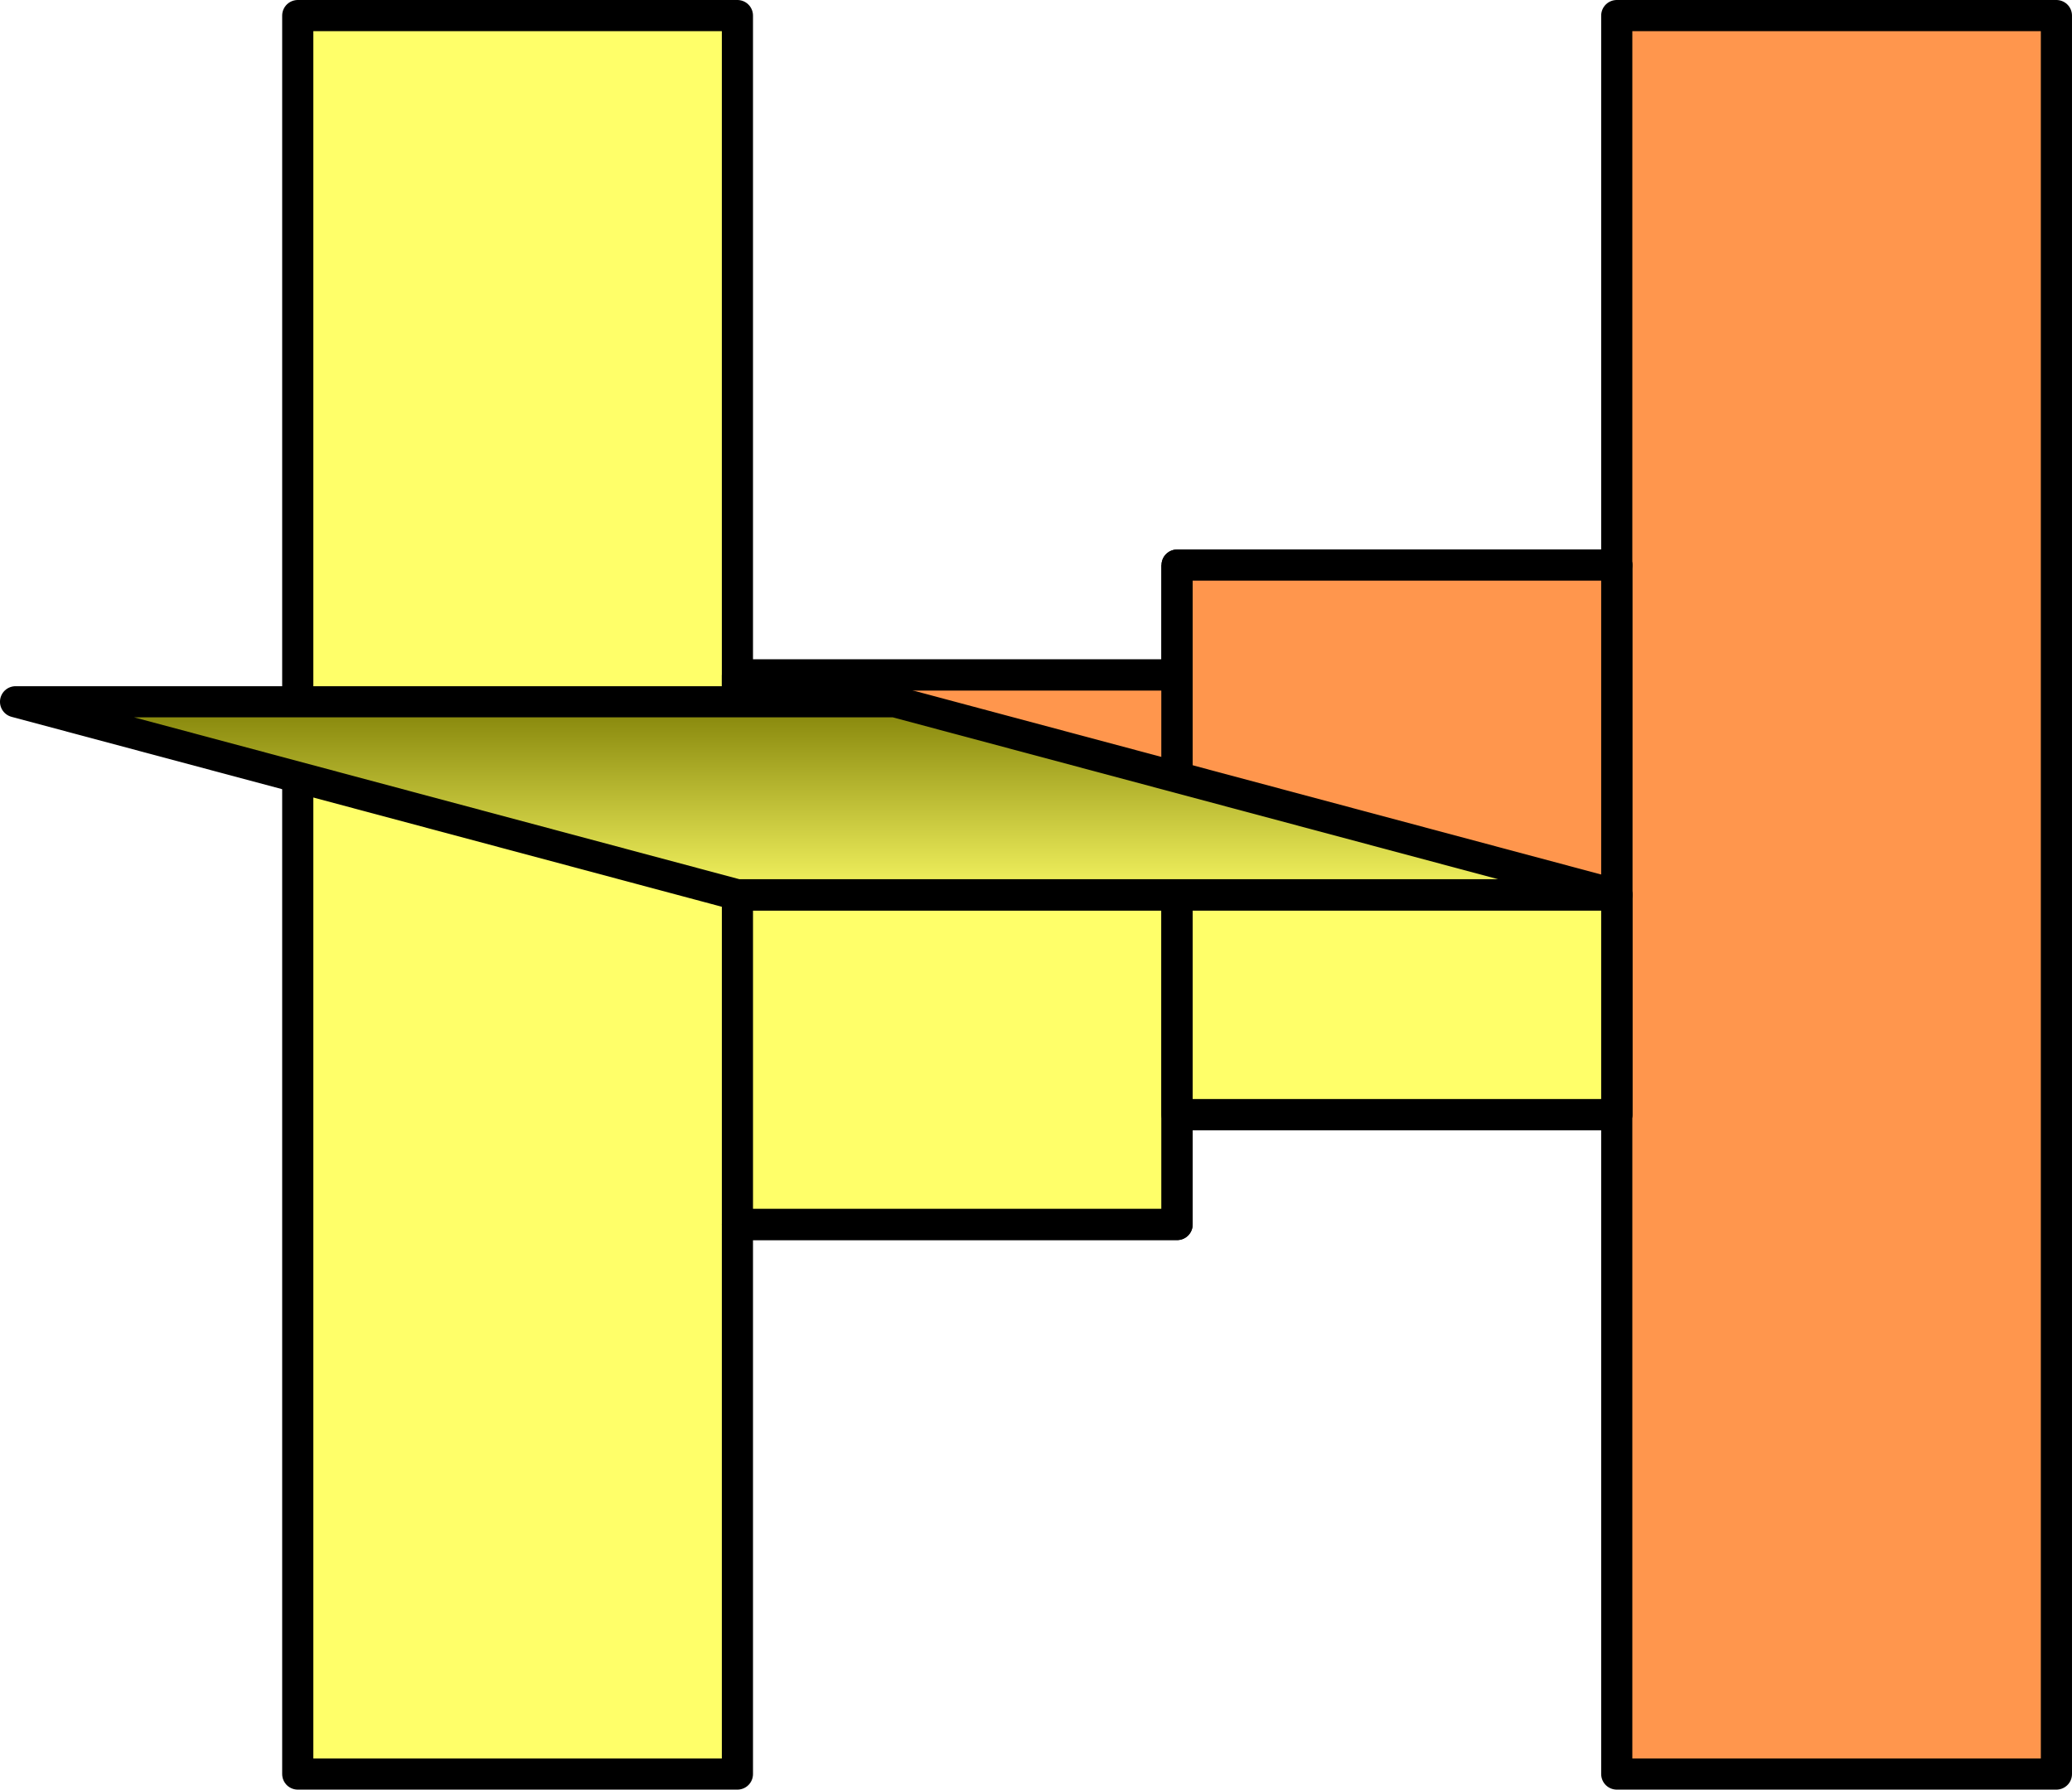
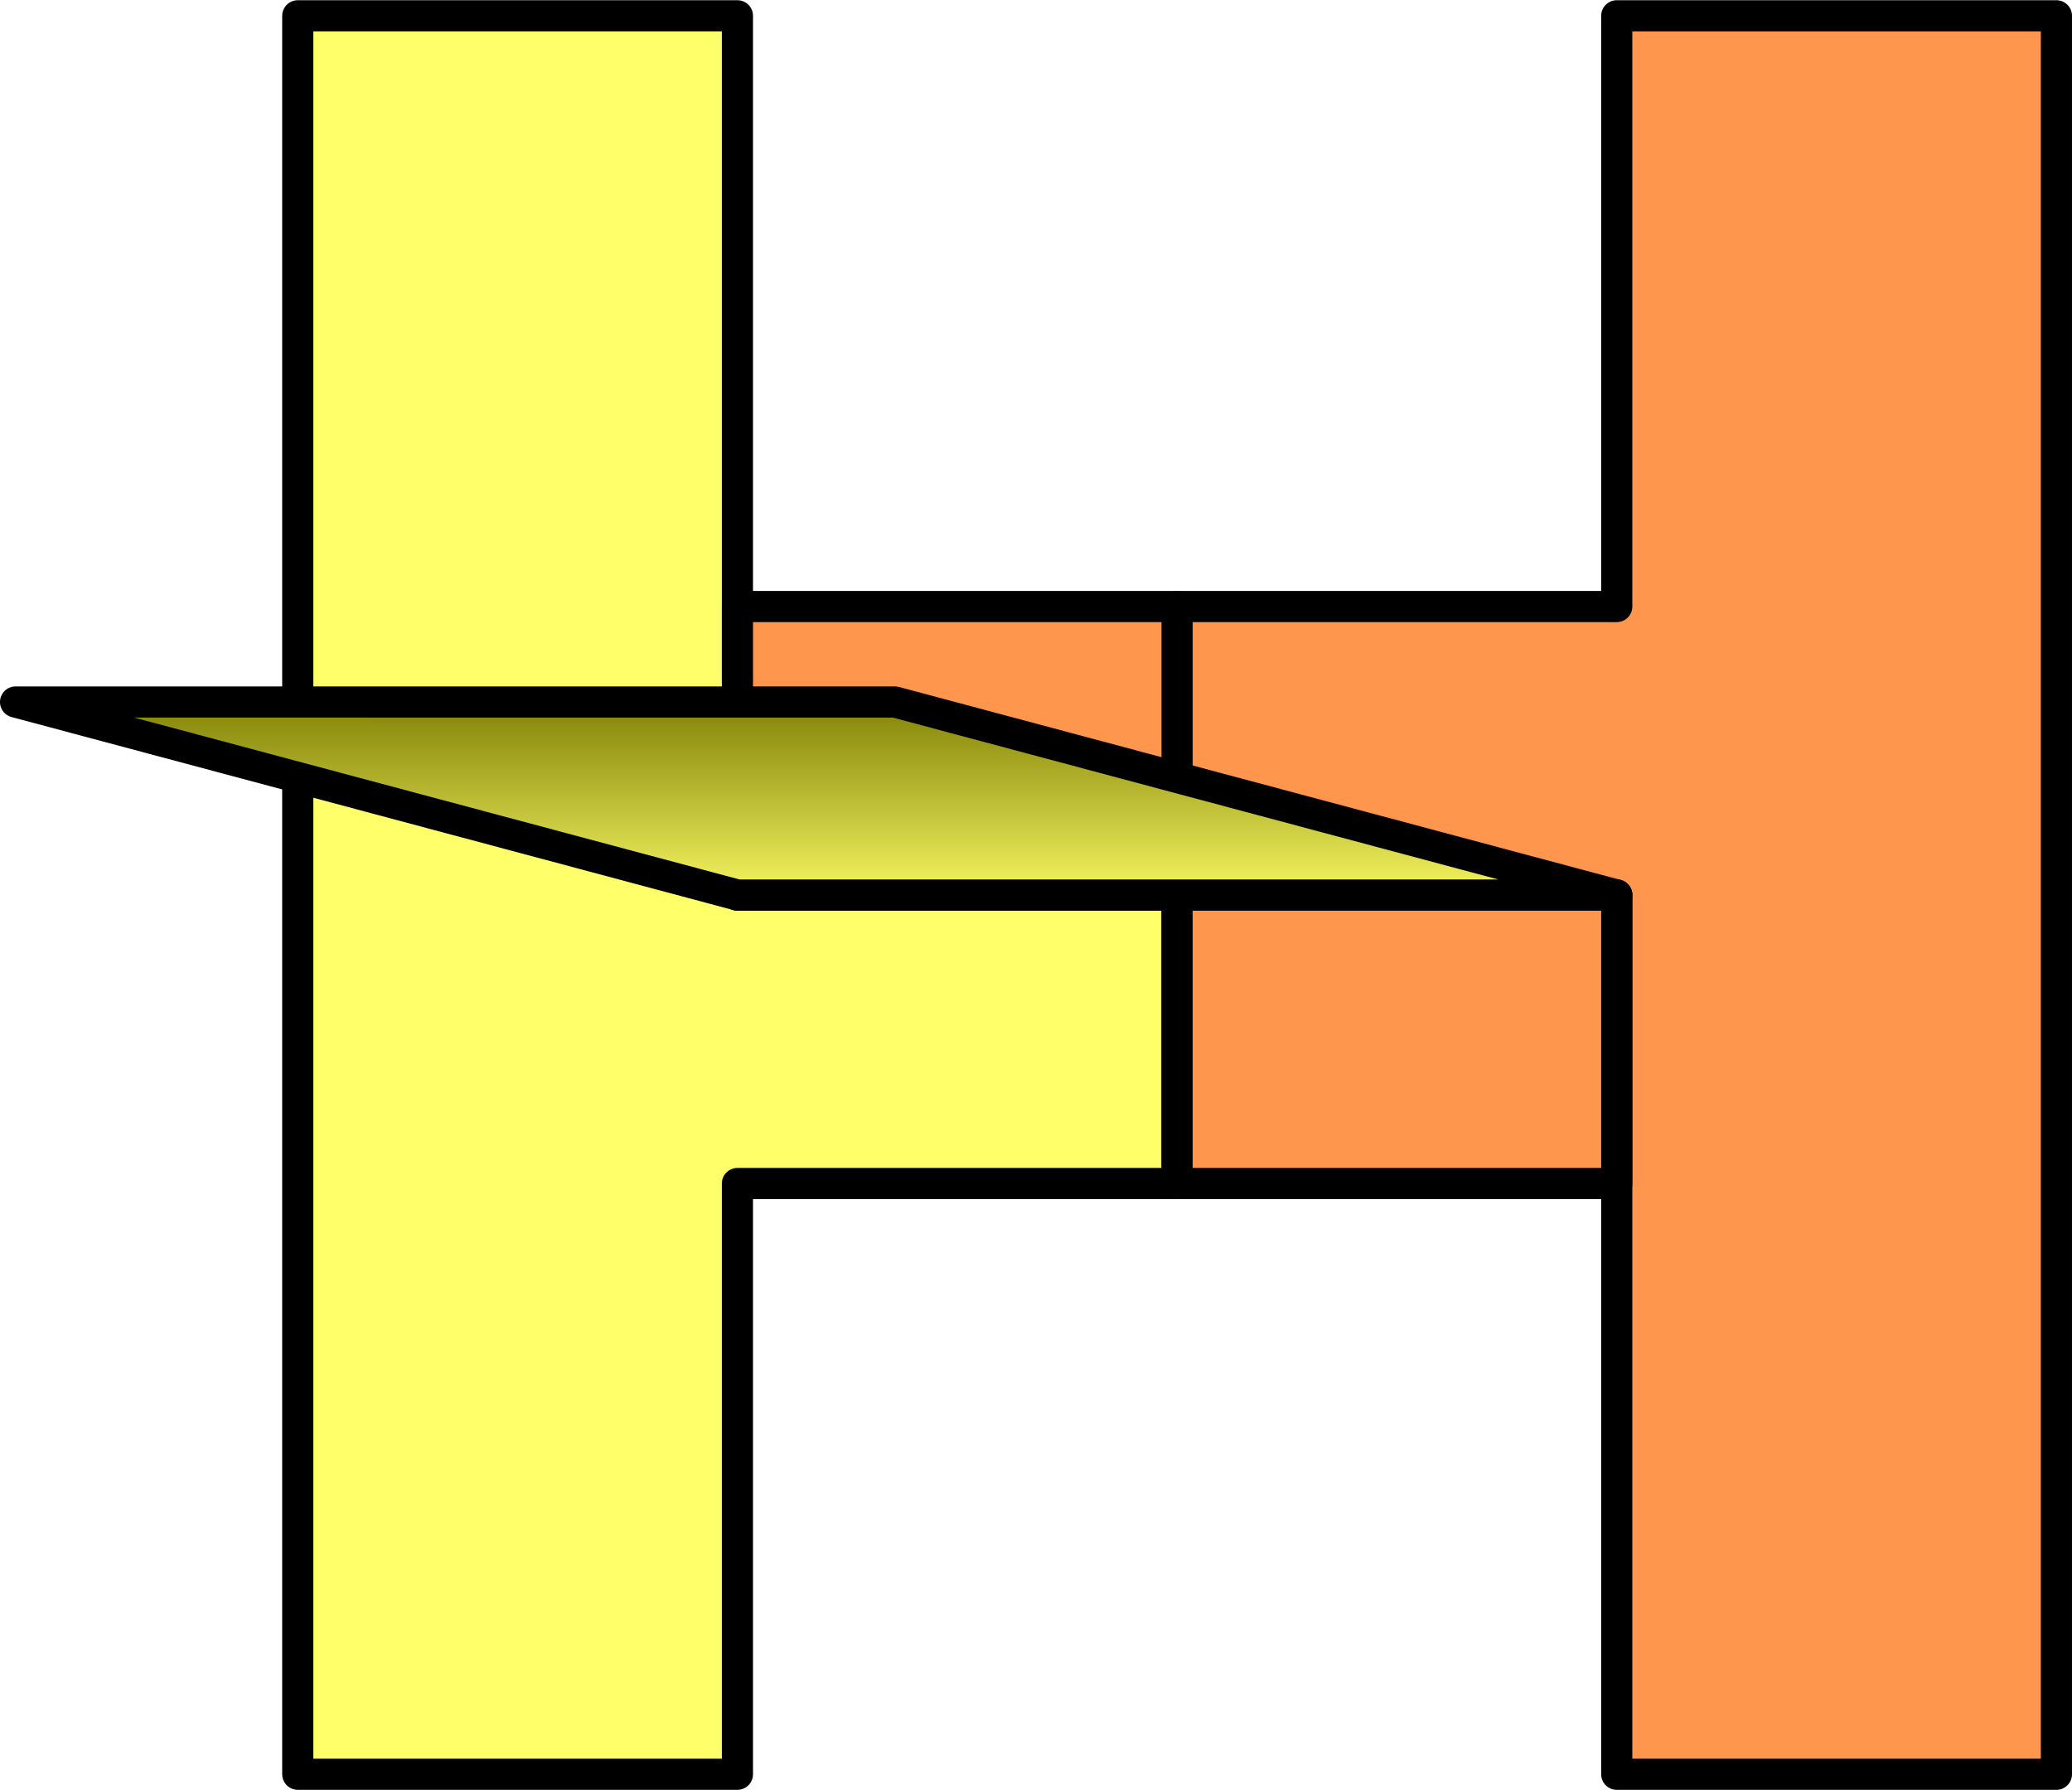
- <svg xmlns="http://www.w3.org/2000/svg" xmlns:xlink="http://www.w3.org/1999/xlink" width="199.503mm" height="172.333mm" viewBox="0 0 199.503 172.333" version="1.1" id="svg3049">
+ <svg xmlns="http://www.w3.org/2000/svg" xmlns:xlink="http://www.w3.org/1999/xlink" width="199.503mm" height="172.355mm" viewBox="0 0 199.503 172.355" version="1.1" id="svg3049">
  <defs id="defs3043">
-     <linearGradient xlink:href="#linearGradient9082" id="linearGradient9088" gradientUnits="userSpaceOnUse" x1="-154.202" y1="127.666" x2="-132.614" y2="127.666" gradientTransform="rotate(-90,-152.2231,133.235)" />
    <linearGradient id="linearGradient9082">
      <stop style="stop-color:#ffff69;stop-opacity:1" offset="0" id="stop9078" />
      <stop style="stop-color:#787800;stop-opacity:1" offset="1" id="stop9080" />
    </linearGradient>
+     <linearGradient xlink:href="#linearGradient9082" id="linearGradient63125" gradientUnits="userSpaceOnUse" gradientTransform="rotate(-90,-261.0581,261.7128)" x1="-154.202" y1="127.666" x2="-132.614" y2="127.666" />
  </defs>
-   <g id="layer1" transform="translate(236.3764,-47.54762)">
-     <path style="fill:none;stroke:#000000;stroke-width:3;stroke-linecap:butt;stroke-linejoin:round;stroke-miterlimit:4;stroke-dasharray:none;stroke-opacity:1" d="M -80.707,49.048 Z" id="path3079" />
-     <path style="fill:#ff964d;fill-opacity:1;stroke:#000000;stroke-width:3;stroke-linecap:butt;stroke-linejoin:round;stroke-miterlimit:4;stroke-dasharray:none;stroke-opacity:1" d="m -80.707,218.381 c 0,-84.667 0,-84.667 0,-84.667 h -42.333 v -31.75 h 42.333 V 49.048 h 42.333 V 218.381 Z" id="path68" />
-     <path style="fill:none;stroke:#000000;stroke-width:3;stroke-linecap:butt;stroke-linejoin:round;stroke-miterlimit:4;stroke-dasharray:none;stroke-opacity:1" d="m -123.04,101.964 c 0,52.916 0,52.916 0,52.916 h 42.333 v -52.916 z" id="path70" />
-     <path style="fill:#ffff69;fill-opacity:1;stroke:#000000;stroke-width:3;stroke-linecap:butt;stroke-linejoin:round;stroke-miterlimit:4;stroke-dasharray:none;stroke-opacity:1" d="m -207.707,49.048 c 0,84.667 0,169.333 0,169.333 h 42.333 v -52.917 h 42.333 v -31.75 h -42.333 V 49.048 Z" id="path72" />
-     <path style="fill:none;stroke:#000000;stroke-width:3;stroke-linecap:butt;stroke-linejoin:round;stroke-miterlimit:4;stroke-dasharray:none;stroke-opacity:1" d="m -165.373,112.547 c 0,52.916 0,52.916 0,52.916 h 42.333 v -52.916 h -42.333" id="path76" />
-     <path style="fill:#ffff69;fill-opacity:1;stroke:#000000;stroke-width:3;stroke-linecap:butt;stroke-linejoin:round;stroke-miterlimit:4;stroke-dasharray:none;stroke-opacity:1" d="m -123.04,133.714 v 21.167 h 42.333 v -21.167 h -42.333 v 0 0" id="path888" />
-     <path style="fill:#ff964d;fill-opacity:1;stroke:#000000;stroke-width:3;stroke-linecap:butt;stroke-linejoin:round;stroke-miterlimit:4;stroke-dasharray:none;stroke-opacity:1" d="m -165.373,112.548 c 0,21.167 0,21.167 0,21.167 h 42.333 v -21.167 h -42.333" id="path890" />
-     <path style="fill:#ff964d;fill-opacity:1;stroke:#000000;stroke-width:3;stroke-linecap:butt;stroke-linejoin:round;stroke-miterlimit:4;stroke-dasharray:none;stroke-opacity:1" d="m -123.04,101.964 v 31.75 h 42.333 v -31.75 h -42.333" id="path892" />
-     <path style="fill:none;stroke:#000000;stroke-width:0.265px;stroke-linecap:butt;stroke-linejoin:miter;stroke-opacity:1" d="m -165.373,133.714 c 84.667,0 84.667,0 84.667,0 v 0 0" id="path894" />
-     <path style="fill:none;stroke:#000000;stroke-width:0.265px;stroke-linecap:butt;stroke-linejoin:miter;stroke-opacity:1" d="m -165.373,49.048 c -0.203,0.604 -0.47,1.19 -0.61,1.811 -0.066,0.292 0,0.598 0,0.896 0,0.299 0,0.598 0,0.896 0,1.295 0,2.59 0,3.885 0,3.287 0,6.574 0,9.861 0,10.16 0,20.319 0,30.479 0,3.486 0,6.972 0,10.458 0,0.797 0,1.594 0,2.39 0,0.1 0,0.199 0,0.299 0,0.1 0.1,0.299 0,0.299 -0.1,0 0,-0.398 0,-0.299 0,0.199 0,0.398 0,0.598 0,0.1 -0.044,0.21 0,0.299 0.063,0.126 0.236,0.173 0.299,0.299 0.044,0.089 -0.023,0.202 0,0.299 0.082,0.349 0.207,0.687 0.311,1.031" id="path966" />
-     <path style="fill:none;stroke:#000000;stroke-width:0.265px;stroke-linecap:butt;stroke-linejoin:miter;stroke-opacity:1" d="m -165.373,112.548 v 21.167" id="path968" />
-     <path style="fill:none;stroke:#000000;stroke-width:2.766;stroke-linecap:butt;stroke-linejoin:round;stroke-miterlimit:4;stroke-dasharray:none;stroke-opacity:1" d="m -165.373,55.398 c 0,71.967 0,71.967 0,71.967 v 0" id="path972" />
-     <path d="m -80.707,133.714 -69.504,-18.588 -84.667,-10e-6 69.504,18.588 z" style="fill:url(#linearGradient9088);fill-opacity:1;fill-rule:evenodd;stroke:#000000;stroke-width:3;stroke-linecap:butt;stroke-linejoin:round;stroke-miterlimit:4;stroke-dasharray:none;stroke-opacity:1" id="path9086" />
+   <g id="layer1" transform="translate(473.6892,-67.16912)">
+     <path style="fill:#ffff69;fill-opacity:1;fill-rule:evenodd;stroke:#000000;stroke-width:3;stroke-linecap:round;stroke-linejoin:round;stroke-miterlimit:4;stroke-dasharray:none;stroke-opacity:1" d="m -445.019,68.69 42.333,-6e-6 10e-6,84.667 h 42.333 v 27.781 h -42.333 v 56.885 l -42.333,-1e-5 V 68.69" id="path63115" />
+     <path style="fill:#ff964d;fill-opacity:1;fill-rule:evenodd;stroke:#000000;stroke-width:3;stroke-linecap:round;stroke-linejoin:round;stroke-miterlimit:4;stroke-dasharray:none;stroke-opacity:1" d="m -360.353,125.576 h 42.333 V 68.69 l 42.333,1e-5 V 238.024 l -42.333,1e-5 v -84.667 h -42.333 z" id="path63117" />
+     <rect style="fill:#ff964d;fill-opacity:1;stroke:#000000;stroke-width:3;stroke-linecap:round;stroke-linejoin:round;stroke-miterlimit:4;stroke-dasharray:none;stroke-dashoffset:0;stroke-opacity:1" id="rect63119" width="42.333" height="27.781" x="-402.686" y="125.576" />
+     <rect style="fill:#ff964d;fill-opacity:1;stroke:#000000;stroke-width:3;stroke-linecap:round;stroke-linejoin:round;stroke-miterlimit:4;stroke-dasharray:none;stroke-dashoffset:0;stroke-opacity:1" id="rect63121" width="42.333" height="27.781" x="-360.353" y="153.357" />
+     <path id="path63123" style="fill:url(#linearGradient63125);fill-opacity:1;fill-rule:evenodd;stroke:#000000;stroke-width:3;stroke-linecap:round;stroke-linejoin:round;stroke-miterlimit:4;stroke-dasharray:none;stroke-opacity:1" d="m -318.019,153.357 -69.504,-18.588 -84.667,-1e-5 69.504,18.588 z" />
  </g>
</svg>
